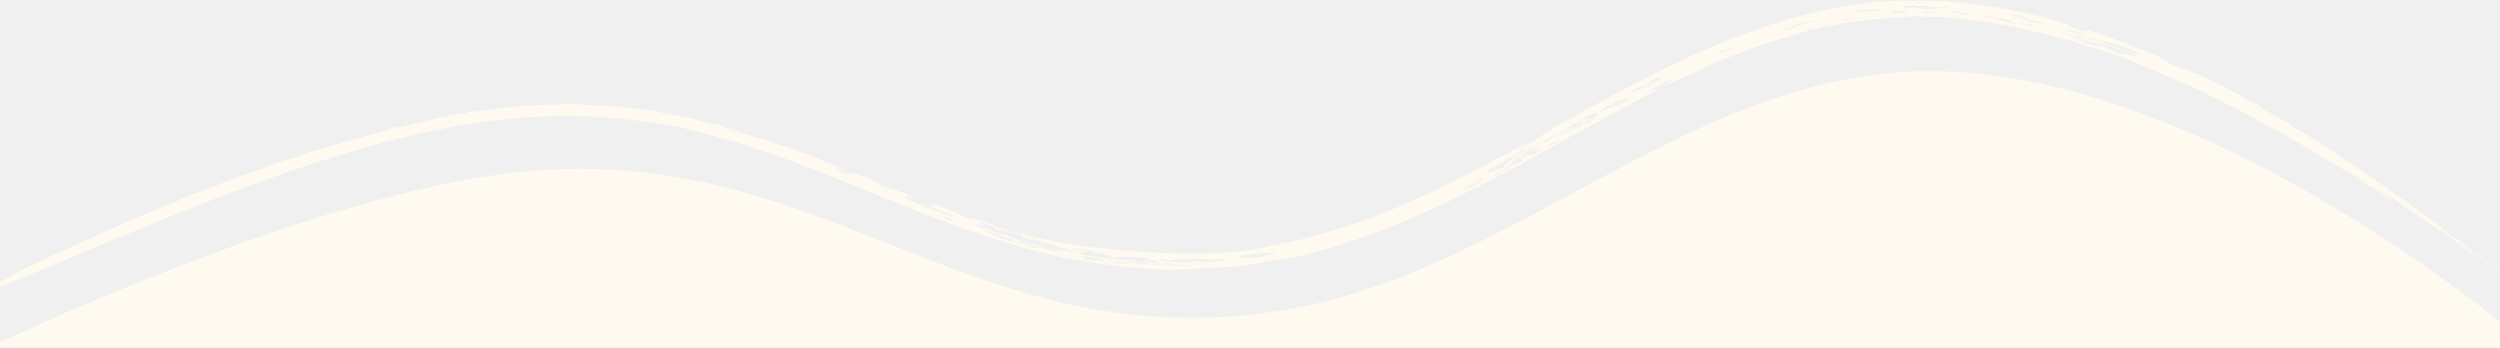
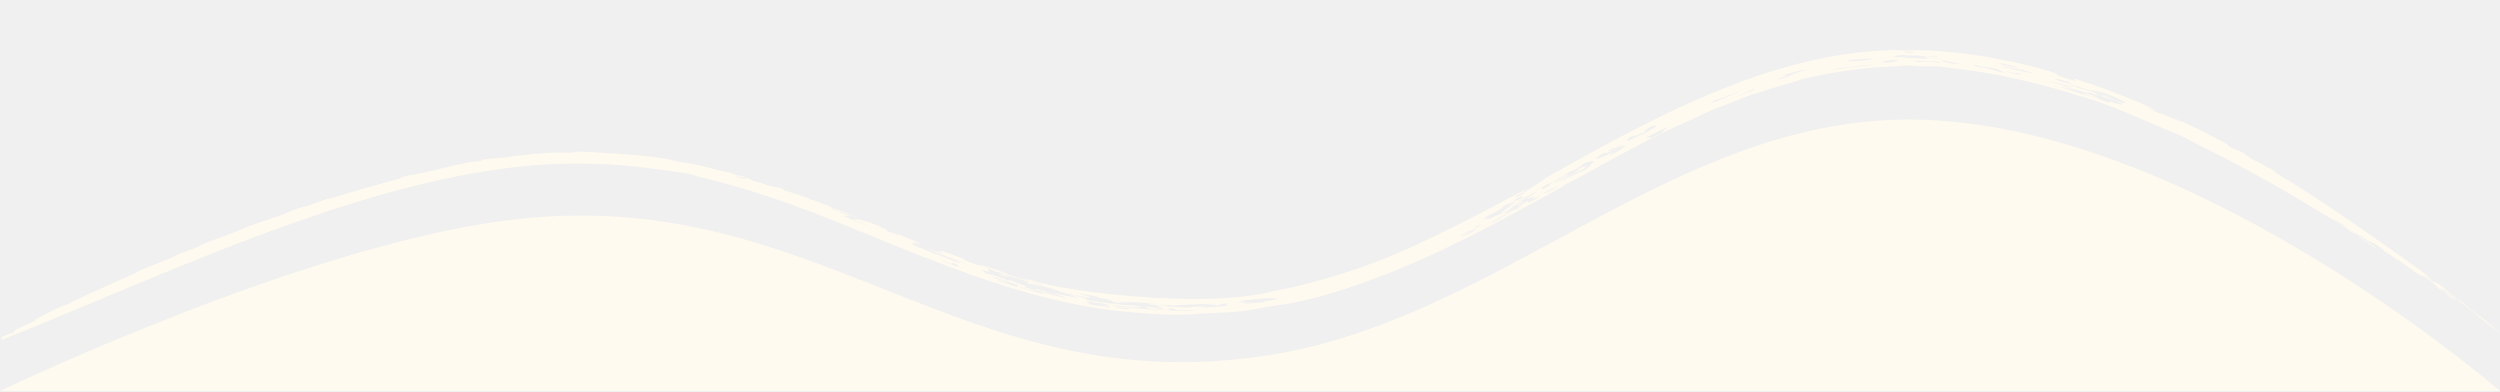
- <svg xmlns="http://www.w3.org/2000/svg" width="1440" height="200" viewBox="0 0 1440 200" fill="none">
-   <mask id="path-1-inside-1_201_1060" fill="white">
-     <path d="M289 100.275C167.134 116.544 -6 200 -6 200H1458C1458 200 1263.87 31.014 1096.5 41.466C965.694 49.634 868.427 157.292 739.5 178.588C556.328 208.844 473.238 75.679 289 100.275Z" />
-   </mask>
-   <path d="M-6 200L-147.989 -94.564L-6 527V200ZM289 100.275L332.27 424.399L289 100.275ZM739.5 178.588L686.209 -144.041H686.209L739.5 178.588ZM1096.5 41.466L1076.12 -284.899L1096.5 41.466ZM1458 200V527H2331.69L1672.7 -46.643L1458 200ZM-6 200C135.989 494.564 135.961 494.578 135.934 494.591C135.926 494.595 135.899 494.608 135.882 494.616C135.849 494.632 135.819 494.646 135.79 494.66C135.734 494.687 135.688 494.709 135.652 494.727C135.579 494.761 135.546 494.777 135.552 494.774C135.564 494.769 135.73 494.689 136.045 494.54C136.674 494.242 137.89 493.668 139.64 492.854C143.149 491.221 148.745 488.649 156.011 485.412C170.691 478.873 191.403 469.972 214.958 460.755C268.879 439.656 312.251 427.072 332.27 424.399L289 100.275L245.73 -223.849C143.883 -210.253 39.755 -172.974 -23.357 -148.278C-58.319 -134.598 -88.508 -121.618 -110.098 -112C-120.968 -107.159 -129.85 -103.084 -136.285 -100.089C-139.507 -98.59 -142.13 -97.355 -144.096 -96.423C-145.08 -95.956 -145.901 -95.565 -146.551 -95.254C-146.877 -95.099 -147.16 -94.963 -147.4 -94.848C-147.52 -94.79 -147.629 -94.738 -147.727 -94.69C-147.776 -94.667 -147.823 -94.644 -147.866 -94.623C-147.888 -94.613 -147.919 -94.598 -147.93 -94.593C-147.96 -94.578 -147.989 -94.564 -6 200ZM289 100.275L332.27 424.399C333.955 424.175 333.544 424.015 336.872 424.794C345.793 426.88 356.484 430.614 394.168 445.549C463.413 472.993 604.658 532.292 792.791 501.216L739.5 178.588L686.209 -144.041C685.37 -143.902 687.473 -143.823 686.588 -144.014C680.299 -145.368 670.741 -148.328 635.132 -162.441C570.677 -187.986 431.282 -248.621 245.73 -223.849L289 100.275ZM739.5 178.588L792.791 501.216C922.43 479.802 1031.17 415.196 1072.41 392.972C1133.1 360.272 1131.81 366.897 1116.88 367.83L1096.5 41.466L1076.12 -284.899C930.381 -275.797 815.061 -211.259 762.18 -182.764C689.856 -143.793 685.497 -143.923 686.209 -144.041L739.5 178.588ZM1096.5 41.466L1116.88 367.83C1102.1 368.753 1100.85 365.406 1117.12 371.008C1132.12 376.172 1151.72 385.404 1173.96 398.515C1195.54 411.231 1214.65 424.66 1228.31 434.948C1234.95 439.952 1239.83 443.855 1242.54 446.068C1243.88 447.166 1244.66 447.817 1244.81 447.945C1244.88 448.008 1244.8 447.938 1244.55 447.725C1244.43 447.618 1244.26 447.476 1244.05 447.296C1243.95 447.206 1243.83 447.107 1243.71 446.998C1243.65 446.944 1243.58 446.887 1243.51 446.828C1243.48 446.798 1243.43 446.752 1243.41 446.737C1243.35 446.691 1243.3 446.643 1458 200C1672.7 -46.643 1672.64 -46.692 1672.59 -46.741C1672.57 -46.758 1672.51 -46.809 1672.47 -46.843C1672.39 -46.913 1672.31 -46.985 1672.22 -47.06C1672.05 -47.209 1671.86 -47.37 1671.66 -47.541C1671.27 -47.883 1670.82 -48.268 1670.33 -48.694C1669.33 -49.546 1668.14 -50.563 1666.75 -51.735C1663.98 -54.078 1660.42 -57.047 1656.13 -60.55C1647.57 -67.537 1635.97 -76.755 1621.8 -87.43C1593.83 -108.5 1553.95 -136.665 1506.07 -164.888C1424.15 -213.176 1261.97 -296.505 1076.12 -284.899L1096.5 41.466ZM1458 200V-127H-6V200V527H1458V200Z" fill="#FFFAEF" mask="url(#path-1-inside-1_201_1060)" />
-   <path d="M905.242 67.889C959.918 37.365 1023.76 3.937 1089.19 0.584C1089.76 0.548 1090.34 0.515 1090.92 0.485C1098.9 0.111 1098.37 0.557 1100.61 0.539C1106.77 0.576 1110.42 0.272 1114.89 0.467C1136.56 1.507 1156.62 4.811 1177.14 9.918C1198.22 15.494 1187.92 13.975 1195.12 16.249C1209.08 21.011 1197.49 16.045 1203.12 17.467C1219.23 22.629 1235.15 28.825 1250.61 35.643C1246.76 34.126 1242.91 32.654 1239 31.199C1245.83 33.98 1255.4 38.335 1243.93 33.861C1246.4 34.998 1248.69 36.094 1251.23 37.295C1252.15 37.116 1264.04 42.394 1265.23 42.664C1266.43 42.888 1259.75 39.899 1259.8 39.904C1260.44 39.605 1287.37 53.111 1289.17 54.282C1294.2 56.998 1289.47 55.238 1293.79 57.448C1301.25 61.318 1296.95 57.577 1306.07 64.428C1310.27 66.126 1310.52 66.579 1315.46 69.414C1316.11 69.788 1315.76 69.229 1316.05 69.385C1323.62 73.45 1317.6 70.674 1317.63 70.724C1318.02 71.547 1326.2 76.02 1327.83 77.067C1348.56 90.169 1363.24 100.176 1384.41 115.123C1388.99 118.33 1402.75 128.026 1407.11 131.452C1411.26 134.673 1408.7 133.235 1410.86 135.095C1415.07 137.127 1418.56 139.625 1425.91 146.19C1429.42 148.105 1428.6 148.127 1434.28 152.542C1438.73 155.983 1447.7 162.374 1451.88 167.013C1446.52 162.251 1446.62 162.781 1440.1 157.613C1438.04 155.801 1414.78 137.483 1416.15 139.533C1416.68 140.372 1424.82 146.294 1424.91 146.468C1426.29 148.051 1422.04 145.291 1418.15 142.071C1419.18 142.774 1420.4 143.618 1421.46 144.348C1413.04 137.209 1418.01 143.393 1412.43 137.079C1411.73 136.295 1412.18 136.375 1410.93 135.165C1410.6 135.021 1412.15 136.468 1410.68 135.402C1409.16 134.305 1406.81 132.03 1406.17 131.987C1405.29 131.953 1411.22 136.157 1411.74 136.597C1411.75 136.599 1411.76 136.6 1411.76 136.601C1415.61 139.86 1407.2 133.517 1406.86 133.342C1404.13 131.693 1405.76 133.203 1401.69 130.512C1399.3 128.921 1393.93 124.901 1391.7 123.364C1389.55 121.877 1392.71 124.446 1391.25 123.461C1389.74 122.438 1388.23 121.139 1386.55 120.015C1385.83 119.541 1385.71 119.784 1385.37 119.551C1381.64 117.047 1384.38 118.297 1380.98 115.957C1378.78 114.437 1371.31 109.937 1376.2 113.481C1373.78 111.88 1371.39 110.295 1368.91 108.667C1370.41 109.781 1371.97 110.904 1373.4 111.994C1368.91 108.771 1366.59 107.773 1363.75 105.919C1360.91 104.065 1358.55 101.857 1355.27 100.038C1348.22 96.124 1365.15 106.847 1367.02 108.3C1367.79 108.863 1364.52 107.186 1364.04 106.88C1361.92 105.53 1359.58 103.613 1357.91 102.538C1352.03 98.751 1348.24 96.806 1342.51 93.305C1323.23 81.468 1298.63 67.785 1279.39 58.328C1272.2 54.771 1268.1 52.336 1264.84 50.813C1257.2 47.29 1256.13 47.255 1249.43 44.331C1239.47 39.981 1225.35 34.049 1216.83 30.972C1210.93 28.807 1205.41 27.406 1203.86 26.915C1182.31 19.908 1155.44 13.867 1136.88 11.78C1128.14 10.734 1124.03 10.083 1122.23 9.954C1114.45 9.529 1116.5 10.017 1110.21 9.785C1106.82 9.694 1106.19 9.356 1105.73 9.336C1101.71 9.214 1100.91 9.698 1097.79 9.792C1095.11 9.882 1092.45 10.01 1089.8 10.177C1074.68 11.137 1059.96 13.251 1045.17 16.786C1043.91 17.089 1043.97 16.864 1043.16 17.076C1039.67 18.012 1041.38 17.902 1037.74 18.894C1030.19 20.984 1022.47 23.33 1014.59 26.05C1013.81 26.321 1013.38 26.194 1011.6 26.833C1009.81 27.478 1008.55 28.202 1005.77 29.24C998.496 31.962 991.283 34.614 983.73 37.935C982.481 38.485 981.066 39.463 979.199 40.307C973.34 42.938 964.623 46.804 959.684 49.263C943.363 57.349 928.652 65.568 913.564 73.891C910.019 75.848 906.738 77.33 904.889 78.347C900.723 80.639 903.994 79.143 899.782 81.48C865.377 100.542 830.443 119.76 792.713 133.877C777.938 139.468 759.497 145.292 744.434 148.301C738.508 149.493 737.105 149.371 733.172 150.015C732.957 150.05 732.735 150.086 732.504 150.124C724.455 151.421 723.157 152.109 714.79 153.158C707.909 153.982 700.409 154.104 693.23 154.462C686.201 154.785 683.013 155.347 674.866 155.333C668.288 155.318 658.854 154.646 651.708 154.025C584.721 148.879 524.877 119.435 464.049 95.826C442.461 87.494 418.112 79.579 394.966 74.18C392.785 73.679 396.242 73.9 389.175 72.569C385.438 71.896 380.017 71.24 371.281 70.008C342.587 65.956 312.537 65.656 282.527 69.615C257.991 72.839 233.533 78.444 209.99 85.076C131.86 107.452 55.521 143.24 -10.283 169.349C-11.265 169.762 -11.443 169.721 -11.981 169.822C-12.119 169.808 -12.141 169.729 -12.182 169.655C-12.218 169.578 -12.266 169.502 -12.287 169.412C-12.19 168.964 -11.578 168.25 -10.562 167.575C-9.818 167.344 -8.721 166.956 -7.856 166.686C-7.041 166.44 -6.131 166.155 -5.07 165.795C-3.481 163.445 -3.664 163.92 4.93 160.041C10.156 157.698 5.709 159.085 8.499 157.598C11.938 155.721 28.927 147.266 25.973 149.655C26.961 149.03 27.887 148.442 28.883 147.82C41.33 142.109 53.386 136.64 65.573 131.241C67.736 130.285 67.663 129.99 69.833 129.037C75.695 126.464 80.438 124.735 86.586 122.226C89.948 120.858 90.202 120.382 94.586 118.666C98.981 116.955 99.053 117.424 104.807 114.641C100.706 115.59 118.199 109.296 124.416 106.989C125.291 106.655 132.533 103.427 136.478 102.079C140.429 100.719 146.584 98.889 152.64 96.602C155.488 95.528 157.12 94.537 160.221 93.468C162.402 92.716 165.15 92.184 167.936 91.285C170.721 90.38 176.653 88.16 177.759 87.808C181.745 86.526 177.419 88.162 180.153 87.313C193.354 83.204 208.83 78.85 221.976 75.282C223.603 74.84 221.268 75.131 221.482 75.066C232.468 71.875 226.65 73.776 229.7 73.288C232.591 72.735 253.902 67.853 253.965 67.405C254.751 67.912 259.378 66.491 260.648 66.239C265.482 65.268 264.636 65.998 269.255 65.026C270.947 64.677 267.567 64.856 269.4 64.558C273.317 63.926 276.985 63.805 281.667 63.336C282.533 63.249 283.432 63.151 284.373 63.039C285.873 62.863 286.329 62.523 288.977 62.223C291.659 61.875 302.59 61.237 297.506 61.11C304.298 60.998 305.716 60.626 313.474 60.274C315.393 60.2 318.076 60.536 322.302 60.333C323.734 60.267 323.69 59.836 325.84 59.821C330.697 59.798 335.443 60.306 341.658 60.602C353.297 61.156 365.819 62.113 377.785 64.137C381.072 64.703 380.191 64.977 384.928 65.827C385.634 65.946 391.347 66.642 394.636 67.383C396.629 67.783 406.618 70.354 408.665 70.928C412.015 71.807 412.713 71.569 414.521 72.131C419.738 73.788 415.32 73.198 421.912 74.182C423.875 75.222 427.572 76.272 428.579 77.178C430.891 77.226 433.498 78.656 437.69 79.794C441.881 80.933 445.622 80.933 446.204 82.512C448.186 83.005 456.41 85.635 457.774 86.126C461.829 87.549 459.548 87.097 462.603 88.176C463.14 88.368 462.67 87.923 466.084 89.233C468.332 90.053 484.701 96.468 485.651 96.913C496.62 101.718 479.507 94.711 476.993 94.044C476.593 93.812 476.197 93.582 475.768 93.34C470.875 91.317 473.485 92.925 475.672 93.915C477.861 94.905 482.111 96.314 483.895 97.222C484.785 97.676 483.962 98.065 481.207 96.888C484.112 98.26 479.962 96.85 481.069 97.497C482.293 98.192 495.646 103.63 495.851 103.325C493.36 102.302 490.25 101.061 487.726 100.034C484.656 98.113 495.522 100.107 504.386 104.663C510.814 107.956 499.632 103.963 515.607 109.869C513.191 108.864 511.161 107.976 508.967 107.056C508.914 106.516 512.29 108.457 514.192 109.062C515.105 109.352 509.775 106.825 514.556 108.64C518.374 110.925 521.767 111.558 528.615 114.269C526.667 113.629 524.717 112.982 522.771 112.334C534.151 117.419 507.224 106.837 529.618 116.073C526.898 115.022 524.207 113.942 521.475 112.882C522.699 113.645 520.314 113.485 521.436 114.104C524.38 115.727 529.06 117.325 532.839 118.841C534.492 119.504 533.391 119.288 533.529 119.343C535.794 120.25 535.398 119.782 537.401 120.537C539.917 121.494 547.103 124.512 548.297 124.91C551.386 125.965 546.493 123.537 546.805 123.604C548.847 124.072 552.755 125.75 552.671 125.327C542.956 122.145 515.692 111.015 540.716 120.134C534.084 116.936 536.344 116.979 546.222 120.65C554.396 123.639 549.017 121.987 553.151 123.889C553.681 124.157 564.625 128.207 565.281 128.133C564.647 128.536 568.085 130.248 565.472 130C565.087 129.968 560.562 128.369 561.986 129.374C562.696 129.88 564.803 131.161 564.336 131.329C565.343 131.444 566.402 131.546 567.426 131.651C574.297 133.867 575.188 134.364 578.843 135.924C578.72 135.709 575.445 133.965 580.673 135.794C580.942 135.888 581.1 136.208 583.767 137.132C589.132 138.966 590.271 139.349 585.867 138.866C597.335 141.665 599.563 143.116 611.476 145.544C609.344 144.08 605.086 143.486 594.349 140.841C593.942 140.496 593.783 140.22 593.364 139.869C607.479 144.077 600.445 142.202 608.685 143.679C610.708 144.069 621.307 146.333 617.884 144.984C617.064 144.685 610.489 143.307 611.297 143.227C611.441 143.235 619.469 144.778 620.182 144.951C629.014 147.262 612.847 145.286 637.659 148.842C638.35 148.927 638.629 148.685 639.957 148.817C642.46 149.06 642.454 149.382 644.707 149.565C646.961 149.744 650.139 149.637 653.517 150.321C659.674 151.559 644.871 150.804 638.51 149.467C635.584 150.796 682.479 154.031 685.467 152.965C698.073 152.269 677.051 153.036 675.912 152.606C675.464 152.482 675.691 151.101 670.386 151.892C668.809 152.129 675.357 152.642 671.439 152.703C667.525 152.747 669.09 152.366 668.807 152.331C667.856 152.208 663.592 152.177 663.06 152.083C654.777 150.668 655.566 149.448 666.584 151.994C671.467 151.737 660.348 150.548 666.39 150.5C673.624 150.423 678.9 151.026 679.839 151.057C690.845 151.25 678.19 150.595 691.497 150.5C698.965 150.332 680.341 151.649 697.418 150.768C711.552 149.715 703.883 149.901 704.851 149.099C705.08 148.902 712.763 148.033 702.288 148.991C702.008 149.207 701.471 149.505 700.822 149.732C698.272 149.779 693.782 149.045 692.43 149.064C685.702 149.169 686.113 149.628 682.119 149.097C684.995 149.712 680.318 149.384 678.585 149.511C672.153 149.938 680.54 150.377 666.199 149.289C668.101 149.675 669.748 150.028 671.554 150.377C669.829 150.345 668.142 150.301 666.371 150.239C663.769 149.485 654.618 148.996 662.96 148.813C653.017 148.063 648.989 147.69 646.743 148.001C646.318 148.056 644.816 147.936 643.067 147.738C643.38 147.923 643.752 148.424 643.469 148.448C640.937 148.652 637.234 147.297 638.58 147.15C637.346 146.97 636.374 146.815 636.031 146.758C633.859 146.399 638.172 146.714 636.419 146.366C635.834 146.266 629.725 145.398 629.634 145.249C629.031 144.314 638.896 146.743 618.97 142.666C618.339 143.279 627.712 144.842 625.183 145.126C622.456 145.462 617.402 143.394 616.078 144.105C615.685 143.862 615.525 143.693 615.197 143.439C607.071 142.148 607.099 141.251 604.699 140.512C600.03 139.157 578.283 133.167 597.637 139.166C594.748 138.489 591.817 137.725 588.972 136.982C588.723 135.365 590.278 136.584 576.791 132.191C573.833 131.204 573.082 130.29 569.935 130.051C570.555 129.49 561.682 126.956 560.908 126.569C555.892 124.233 575.496 130.099 577.622 132.03C581.073 132.568 580.861 133.213 584.594 134.233C589.963 135.666 590.727 135.76 597.01 137.948C603.425 139.057 572.599 130.76 591.452 135.158C607.138 141.264 691.85 152.236 731.752 141.631C738.39 140.47 743.711 139.293 747.36 138.441C793.173 126.805 815.748 115.206 853.888 95.879C857.671 94.022 885.732 78.643 880.282 82.529C879.504 83.098 867.56 89.969 878.237 84.864C875.948 85.689 881.923 82.134 882.413 81.816C893.695 74.563 886.793 78.119 905.242 67.889ZM963.903 45.093C939.27 57.161 957.544 48.649 953.008 52.293C956.138 50.704 959.278 49.135 962.428 47.591C961.567 47.929 960.716 48.263 959.855 48.604C959.852 48.606 959.848 48.608 959.845 48.61C961.189 47.434 962.549 46.259 963.903 45.093ZM1379.59 116.787C1378.58 116.277 1377.68 115.851 1376.64 115.324C1373.74 113.253 1370.77 111.165 1367.73 109.052C1368.15 109.208 1368.57 109.355 1369 109.511C1372.62 111.97 1376.08 114.356 1379.59 116.787ZM634.63 149.108C629.567 147.893 629.911 148.783 623.22 147.233C623.953 147.967 624.767 148.699 625.54 149.427C630.714 150.213 631.922 150.181 637.597 151.113C636.958 150.835 636.306 150.552 635.687 150.271C634.736 150.178 633.725 150.078 632.809 149.977C631.433 149.249 640.492 150.459 634.648 149.109C634.642 149.109 634.636 149.108 634.63 149.108ZM582.92 137.765C580.244 136.927 569.874 133.325 568.371 133.053C563.247 132.341 593.037 141.206 570.971 135.005C571.034 135.148 570.9 135.224 570.864 135.334C574.821 136.665 578.797 137.943 582.847 139.178C582.76 138.673 583.034 138.281 582.92 137.765ZM876.345 92.176C872.597 94.193 854.819 104.059 860.919 101.421C862.721 100.654 870.376 95.712 873.416 94.093C875.388 93.047 873.387 94.605 877.185 92.365C876.927 92.299 876.725 92.18 876.335 92.182C876.338 92.18 876.341 92.178 876.345 92.176ZM882.197 86.238C878.377 88.42 874.506 90.64 870.646 92.814C873.716 91.694 879.156 88.378 879.8 88.778C878.761 89.404 877.733 90.022 876.692 90.647C875.808 90.964 874.936 91.274 874.065 91.583C870.892 93.71 873.008 92.778 866.718 96.04C870.962 94.891 871.938 95.005 882.094 88.29C880.344 89.867 883.091 90.384 888.371 86.03C889.359 85.217 884.683 87.617 884.612 87.612C883.681 87.595 886.091 85.93 885.12 85.964C884.684 85.978 881.878 87.524 881.326 87.513C881.068 87.501 883.553 85.699 882.197 86.238ZM891.015 84.064C889.958 84.97 894.357 83.3 897.826 81.222C903.234 77.984 894.237 82.248 891.015 84.064ZM1379.61 116.8C1379.61 116.796 1379.6 116.791 1379.59 116.787C1379.6 116.788 1379.6 116.79 1379.6 116.792C1379.61 116.795 1379.61 116.797 1379.61 116.8ZM596.652 141.936C593.398 141.345 588.731 140.002 588.974 140.463C587.458 139.959 585.93 139.444 584.425 138.925C584.407 139.039 584.404 139.158 584.387 139.27C588.957 140.683 593.589 142.032 598.223 143.29C597.717 142.845 597.256 142.409 596.652 141.936ZM547.041 125.711C541.427 123.57 545.963 125.82 544.641 125.591C543.313 125.365 538.373 123.263 538.835 123.821C542.14 125.103 545.595 126.42 548.958 127.673C548.205 126.98 547.724 126.379 547.03 125.707C547.034 125.709 547.037 125.71 547.041 125.711ZM1069.39 10.346C1065.41 10.848 1066.94 10.137 1059.19 12C1059.19 11.998 1059.2 11.997 1059.21 11.996C1066.72 10.902 1076.38 9.828 1084.64 8.839C1079.52 8.868 1075.68 9.617 1069.39 10.346ZM648.712 151.996C650.465 151.869 642.457 150.773 640.685 150.814C637.78 150.929 646.003 152.239 648.712 151.996ZM1229.85 31.216C1235.97 32.589 1225.45 27.175 1213.62 23.612C1212.6 23.292 1220.01 26.218 1217.72 25.613C1217.5 25.548 1213.38 24.083 1212.31 23.866C1211.25 23.645 1212.22 24.303 1210.5 23.86C1207.49 23.07 1200.97 20.536 1198.64 20.151C1198.34 20.096 1202.37 21.785 1202.62 21.886C1206.78 23.469 1211.02 24.336 1211.68 24.556C1215.04 25.688 1214.39 25.924 1215.21 26.313C1216.74 27.047 1219.6 27.873 1219.8 27.959C1224.72 30.137 1213.21 25.869 1211.57 25.517C1207.21 24.497 1211.01 26.101 1200.77 23.07C1199.8 22.779 1188.2 19.183 1202.67 24.169C1173.69 16.34 1216.93 29.038 1221.45 30.989C1223.61 31.674 1220.54 30.111 1221.89 30.412C1224.97 31.092 1229.99 32.94 1229.75 32.221C1229.24 30.684 1222.38 28.941 1217.88 27.132C1218.45 27.049 1218.72 26.867 1219.7 26.938C1218.22 26.754 1229.42 31.089 1229.85 31.218C1229.85 31.217 1229.85 31.217 1229.85 31.216ZM1156.3 11.37C1149.74 9.812 1150.05 10.663 1144.01 9.3C1138.52 9.221 1149.15 10.707 1150.38 10.997C1156 12.139 1155.7 12.861 1161.47 13.76C1159.59 12.92 1158.08 12.161 1156.3 11.37ZM1212.91 26.874C1208.5 25.779 1216.15 28.405 1216.43 28.6C1219.55 30.474 1196.7 22.568 1212.91 26.874ZM852.261 103.202C850.199 104.235 851.674 103.903 849.916 104.931C848.16 105.968 841.787 108.811 842.047 108.938C842.315 109.082 854.008 103.867 842.604 109.76C843.052 109.685 842.966 109.839 843.207 109.852C846.367 108.277 849.542 106.669 852.678 105.056C850.782 105.603 848.834 106.148 847.01 106.659C848.635 105.492 849.801 105.332 849.895 105.284C849.895 105.284 849.895 105.284 849.895 105.283C853.163 103.576 856.885 100.87 852.261 103.202ZM1014.55 23.321C1014.88 22.192 1010.13 24.99 1008.1 25.879C1006.06 26.753 1003.1 27.515 1004.31 27.489C1007.75 26.456 1014.51 23.434 1014.55 23.32C1014.55 23.32 1014.55 23.32 1014.55 23.321ZM1119.95 6.854C1114.28 6.784 1115.17 7.042 1108.28 6.612C1108.54 6.845 1108.81 7.085 1109.07 7.316C1114.53 7.453 1114.17 6.757 1120.52 7.382C1121.55 7.497 1119.3 7.866 1123.98 8.027C1122.64 7.641 1121.29 7.234 1119.95 6.854ZM1092 7.575C1098.43 7.243 1103.54 5.209 1091.63 6.538C1090.92 6.626 1090.07 6.863 1089.6 7.093C1089.2 7.292 1089.09 7.485 1089.63 7.573C1090.03 7.639 1090.77 7.648 1092 7.575ZM905.148 74.432C895.414 79.766 906.589 73.913 909.254 72.767C886.766 85.489 911.765 71.277 914.484 70.876C917.117 69.115 921.996 65.734 916.166 68.746C913.734 70.005 914.747 69.772 914.602 69.85C910.152 72.223 910.464 71.522 905.148 74.432ZM1167.82 13.66C1167.4 13.584 1167.97 14.037 1166.66 13.816C1165.35 13.592 1162.45 12.761 1162.12 12.897C1161.79 13.022 1167.66 14.412 1169.49 14.693C1171.32 14.961 1171.53 14.361 1167.82 13.66ZM1125.98 6.442C1120.46 6.238 1129.35 8.122 1130.54 8.268C1141.04 9.309 1125.65 6.713 1125.98 6.442ZM926.78 60.266C915.302 67.195 924.406 63.401 932.07 59.994C932.985 59.358 933.926 58.71 934.83 58.085C930.763 61.147 923.355 65.942 940.322 56.15C930.768 61.006 938.598 56.618 938.64 56.548C939.013 54.722 925.312 62.815 926.79 60.26C926.787 60.262 926.783 60.264 926.78 60.266ZM1185.18 18.281C1190.77 19.712 1205.29 23.977 1198.73 21.3C1194.21 20.213 1189.7 19.208 1185.18 18.281ZM726.861 145.776C722.046 146.147 717.942 146.714 712.018 147.38C717.377 147.301 713.897 147.755 712.123 148.073C709.425 148.555 716.022 147.821 716.016 147.842C715.958 148.326 711.875 148.949 721.18 147.742C718.874 148.225 716.702 148.669 714.33 149.109C721.497 148.29 723.173 148.339 727.831 148.033C723.785 147.791 727.907 147.573 732.585 146.552C733.202 146.416 733.826 146.267 734.439 146.102C735.759 145.743 734.398 145.632 732.427 145.62C730.506 145.615 728.039 145.687 726.844 145.778C726.85 145.777 726.856 145.777 726.861 145.776ZM914.544 66.729C913.42 67.543 912.428 68.355 911.356 69.17C910.092 69.888 908.828 70.606 907.567 71.325C907.337 71.279 907.129 71.213 906.875 71.187C905.18 72.074 905.935 71.898 905.447 72.191C905.446 72.19 905.446 72.189 905.446 72.189C898.448 76.385 895.516 77.979 889.7 80.66C889.925 81.067 890.15 81.474 890.375 81.88C891.61 81.146 892.858 80.406 894.093 79.673C894.639 79.085 895.188 78.495 895.735 77.907C897.254 77.222 898.759 76.544 900.279 75.858C901.4 75.134 902.753 74.276 903.718 73.641C910.146 71.564 896.54 78.096 896.685 78.633C896.774 78.979 910.036 71.609 911.835 70.349C912.094 70.166 908.754 70.903 913.86 68.664C914.659 68.315 915.932 69.995 920.363 65.638C920.995 65.018 917.76 65.305 914.544 66.729ZM865.966 92.675C874.125 89.867 845.675 103.326 858.187 97.971C855.047 100.314 855.677 99.977 859.385 98.642C859.712 98.526 857.404 99.931 857.617 99.843C860.99 98.415 864.799 96.2 865.083 96.668C865.941 96.177 866.748 95.716 867.605 95.223C863.734 96.713 869.34 93.318 871.352 91.729C872.271 91.008 869.915 92.214 870.685 91.601C870.971 91.376 874.278 89.725 874.325 89.492C874.406 88.983 872.105 89.611 868.504 91.212C868.504 91.212 868.504 91.211 868.503 91.211C867.649 91.702 866.822 92.184 865.966 92.675ZM1030.75 14.997C1032.36 15.315 1037.98 13.872 1027.37 17.367C1027.94 17.346 1028.53 17.321 1029.1 17.303C1030.9 16.755 1032.64 16.239 1034.48 15.716C1039.44 12.027 1050.27 12.03 1043.37 12.087C1042.62 12.093 1038.31 13.372 1042.5 11.852C1042.49 11.853 1042.48 11.854 1042.48 11.855C1036.51 13.502 1035.84 13.974 1030.75 14.997ZM991.98 29.291C979.438 36.123 1010.51 22.758 1005.16 24.564C1004.65 24.648 991.226 30.363 991.98 29.291ZM1102.77 3.165C1096.33 3.215 1095.95 4.14 1096.6 4.405C1097.26 4.676 1101.68 4.276 1102.25 4.329C1104.12 4.469 1100.17 4.611 1102.59 4.803C1103.41 4.804 1114.47 5.298 1114.98 5.341C1117.82 5.261 1113.71 4.393 1114.52 4.349C1117.18 4.186 1120.76 4.761 1121.54 4.447C1123.25 3.761 1116.49 4.178 1115.36 4.168C1111.95 4.072 1112.26 3.646 1109.71 3.497C1107.15 3.36 1105.5 3.502 1103.23 3.481C1102.47 3.476 1103.1 3.165 1102.77 3.165ZM1081.73 6.027C1088.31 4.746 1072.07 5.657 1070.17 6.208C1064.61 7.43 1078.62 6.522 1081.73 6.027ZM885.672 84.237C890.781 80.894 878.185 87.416 874.708 89.507C875.462 89.321 883.917 85.391 885.672 84.237ZM930.048 58.506C925.19 61.289 932.209 58.671 936.33 56.469C938.429 54.585 936.215 55.907 933.506 57.322C930.802 58.737 933.846 56.341 930.048 58.506ZM1171.54 12.013C1170.39 11.615 1151.13 8.367 1162.07 10.773C1162.92 10.896 1176.25 13.788 1177.26 13.996C1179.33 14.292 1174.57 12.732 1171.54 12.013ZM953.422 45.167C951.03 47.032 948.437 48.352 951.177 47.732C951.181 47.73 951.184 47.728 951.188 47.726C944.606 51.324 943.664 50.244 942.239 51.016C937.271 53.736 942.489 52.14 939.503 54.083C946.665 49.979 944.889 51.675 950.485 48.852C951.735 48.218 956.59 45.321 957.218 44.732C957.842 44.138 954.924 44.741 953.422 45.167ZM1198.21 19.005C1191.95 16.873 1185.9 16.177 1194.62 18.849C1198.86 20.185 1202.02 20.324 1198.21 19.005ZM574.848 131.751C575.723 132.293 576.629 132.842 577.581 133.4C575.253 132.736 572.935 132.057 570.618 131.361C572.46 131.883 574.3 132.394 576.161 132.9C571.862 131.441 570.044 130.36 574.837 131.747C574.841 131.748 574.845 131.75 574.848 131.751ZM423.088 75.282C421.191 74.475 417.093 74.115 417.579 74.312C421.17 75.748 425.717 76.399 423.088 75.282ZM876.698 86.573C870.012 90.098 875.159 88.684 879.265 86.53C876.667 87.688 880.489 84.567 876.698 86.573ZM476.993 94.044C477.588 94.388 478.188 94.736 478.858 95.112C476.682 94.101 476.329 93.861 476.993 94.044ZM1168.75 10.283C1167.63 9.912 1159.21 8.108 1158.05 8.035C1155.64 7.831 1162.09 9.712 1165.98 10.351C1166.41 10.415 1169.86 10.623 1168.73 10.279C1168.73 10.28 1168.74 10.281 1168.75 10.283ZM565.309 128.107C565.317 128.122 565.307 128.131 565.281 128.133C565.293 128.125 565.294 128.114 565.309 128.107ZM253.889 67.364C253.939 67.373 253.967 67.387 253.965 67.405C253.944 67.391 253.905 67.38 253.889 67.364ZM1108.62 1.842C1105.78 0.618 1099.08 1.302 1104.36 1.841C1104.66 1.866 1107.92 1.823 1108.62 1.842Z" fill="#FFFAEF" />
+ <svg xmlns="http://www.w3.org/2000/svg" width="1464" height="229" viewBox="0 0 1464 229" fill="none">
+   <g clip-path="url(#clip0_76_1330)">
+     <mask id="path-1-inside-1_76_1330" fill="white">
+       <path d="M295 129.275C173.134 145.544 0 229 0 229H1464C1464 229 1269.87 60.014 1102.5 70.466C971.694 78.634 874.427 186.292 745.5 207.588C562.328 237.844 479.238 104.679 295 129.275Z" />
+     </mask>
+     <path d="M0 229L-141.989 -65.564L0 556V229ZM295 129.275L338.27 453.399L338.27 453.399L295 129.275ZM745.5 207.588L692.209 -115.041L692.209 -115.041L745.5 207.588ZM1102.5 70.466L1082.12 -255.899L1082.12 -255.899L1102.5 70.466ZM1464 229V556H2337.69L1678.7 -17.643L1464 229ZM0 229C141.989 523.564 141.961 523.578 141.934 523.591C141.926 523.595 141.899 523.608 141.882 523.616C141.849 523.632 141.819 523.646 141.79 523.66C141.734 523.687 141.688 523.709 141.652 523.727C141.579 523.761 141.546 523.777 141.552 523.774C141.564 523.769 141.73 523.689 142.045 523.54C142.674 523.242 143.89 522.668 145.64 521.854C149.149 520.221 154.745 517.649 162.011 514.412C176.691 507.873 197.403 498.972 220.958 489.755C274.879 468.656 318.251 456.072 338.27 453.399L295 129.275L251.73 -194.849C149.883 -181.253 45.755 -143.974 -17.357 -119.278C-52.319 -105.598 -82.508 -92.618 -104.098 -83.001C-114.968 -78.159 -123.85 -74.084 -130.285 -71.089C-133.507 -69.59 -136.13 -68.355 -138.096 -67.423C-139.08 -66.956 -139.901 -66.565 -140.551 -66.254C-140.877 -66.099 -141.16 -65.963 -141.4 -65.848C-141.52 -65.79 -141.629 -65.738 -141.727 -65.69C-141.776 -65.667 -141.823 -65.644 -141.866 -65.623C-141.888 -65.613 -141.919 -65.598 -141.93 -65.593C-141.96 -65.578 -141.989 -65.564 0 229ZM295 129.275L338.27 453.399C339.955 453.175 339.544 453.015 342.872 453.794C351.793 455.88 362.484 459.614 400.168 474.549C469.413 501.993 610.658 561.291 798.791 530.216L745.5 207.588L692.209 -115.041C691.37 -114.902 693.473 -114.823 692.588 -115.014C686.299 -116.368 676.741 -119.328 641.132 -133.441C576.677 -158.986 437.282 -219.621 251.73 -194.849L295 129.275ZM745.5 207.588L798.791 530.216C928.43 508.802 1037.17 444.196 1078.41 421.972C1139.1 389.272 1137.81 395.897 1122.88 396.83L1102.5 70.466L1082.12 -255.899C936.381 -246.797 821.061 -182.259 768.18 -153.764C695.856 -114.793 691.497 -114.923 692.209 -115.041L745.5 207.588ZM1102.5 70.466L1122.88 396.83C1108.1 397.753 1106.85 394.406 1123.12 400.008C1138.12 405.172 1157.72 414.404 1179.96 427.515C1201.54 440.231 1220.65 453.66 1234.31 463.948C1240.95 468.952 1245.83 472.855 1248.54 475.068C1249.88 476.166 1250.66 476.817 1250.81 476.945C1250.88 477.008 1250.8 476.938 1250.55 476.725C1250.43 476.618 1250.26 476.476 1250.05 476.296C1249.95 476.206 1249.83 476.107 1249.71 475.998C1249.65 475.944 1249.58 475.887 1249.51 475.828C1249.48 475.798 1249.43 475.752 1249.41 475.737C1249.35 475.691 1249.3 475.643 1464 229C1678.7 -17.643 1678.64 -17.692 1678.59 -17.741C1678.57 -17.759 1678.51 -17.809 1678.47 -17.843C1678.39 -17.913 1678.31 -17.985 1678.22 -18.06C1678.05 -18.209 1677.86 -18.37 1677.66 -18.541C1677.27 -18.883 1676.82 -19.268 1676.33 -19.694C1675.33 -20.546 1674.14 -21.563 1672.75 -22.735C1669.98 -25.078 1666.42 -28.047 1662.13 -31.55C1653.57 -38.537 1641.97 -47.755 1627.8 -58.43C1599.83 -79.5 1559.95 -107.665 1512.07 -135.888C1430.15 -184.176 1267.97 -267.505 1082.12 -255.899L1102.5 70.466ZM1464 229V-98H0V229V556H1464V229Z" fill="#FFFAEF" mask="url(#path-1-inside-1_76_1330)" />
+     <path d="M918.242 96.889C972.918 66.365 1036.76 32.937 1102.19 29.584C1102.76 29.548 1103.34 29.515 1103.92 29.485C1111.9 29.111 1111.37 29.557 1113.61 29.538C1119.77 29.576 1123.42 29.272 1127.89 29.467C1149.56 30.506 1169.62 33.811 1190.14 38.918C1211.22 44.494 1200.92 42.975 1208.12 45.249C1222.08 50.011 1210.49 45.045 1216.12 46.467C1232.23 51.629 1248.15 57.825 1263.61 64.643C1259.76 63.126 1255.91 61.654 1252 60.199C1258.83 62.98 1268.4 67.335 1256.93 62.861C1259.4 63.998 1261.69 65.094 1264.23 66.295C1265.15 66.116 1277.04 71.394 1278.23 71.664C1279.43 71.888 1272.75 68.899 1272.8 68.903C1273.44 68.605 1300.37 82.111 1302.17 83.282C1307.2 85.998 1302.47 84.238 1306.79 86.448C1314.25 90.318 1309.95 86.577 1319.07 93.428C1323.27 95.126 1323.52 95.579 1328.46 98.414C1329.11 98.788 1328.76 98.229 1329.05 98.385C1336.62 102.45 1330.6 99.674 1330.63 99.724C1331.02 100.547 1339.2 105.02 1340.83 106.067C1361.56 119.169 1376.24 129.176 1397.41 144.123C1401.99 147.33 1415.75 157.026 1420.11 160.452C1424.26 163.673 1421.7 162.235 1423.86 164.095C1428.07 166.127 1431.56 168.625 1438.91 175.19C1442.42 177.105 1441.6 177.127 1447.28 181.542C1451.73 184.983 1460.7 191.374 1464.88 196.013C1459.52 191.251 1459.62 191.781 1453.1 186.613C1451.04 184.801 1427.78 166.483 1429.15 168.533C1429.68 169.372 1437.82 175.294 1437.91 175.468C1439.29 177.051 1435.04 174.291 1431.15 171.071C1432.18 171.774 1433.4 172.618 1434.46 173.348C1426.04 166.209 1431.01 172.393 1425.43 166.079C1424.73 165.295 1425.18 165.375 1423.93 164.165C1423.6 164.021 1425.15 165.468 1423.68 164.402C1422.16 163.305 1419.81 161.03 1419.17 160.987C1418.29 160.953 1424.22 165.157 1424.74 165.597C1424.75 165.599 1424.76 165.6 1424.76 165.601C1428.61 168.86 1420.2 162.517 1419.86 162.342C1417.13 160.693 1418.76 162.203 1414.69 159.512C1412.3 157.921 1406.93 153.901 1404.7 152.364C1402.55 150.877 1405.71 153.446 1404.25 152.461C1402.74 151.438 1401.23 150.139 1399.55 149.015C1398.83 148.541 1398.71 148.784 1398.37 148.551C1394.64 146.047 1397.38 147.297 1393.98 144.957C1391.78 143.437 1384.31 138.937 1389.2 142.481C1386.78 140.88 1384.39 139.295 1381.91 137.667C1383.41 138.781 1384.97 139.904 1386.4 140.994C1381.91 137.771 1379.59 136.773 1376.75 134.919C1373.91 133.065 1371.55 130.857 1368.27 129.038C1361.22 125.124 1378.15 135.847 1380.02 137.3C1380.79 137.863 1377.52 136.186 1377.04 135.88C1374.92 134.53 1372.58 132.613 1370.91 131.538C1365.03 127.75 1361.24 125.806 1355.51 122.305C1336.23 110.468 1311.63 96.785 1292.39 87.328C1285.2 83.771 1281.1 81.336 1277.84 79.813C1270.2 76.29 1269.13 76.254 1262.43 73.331C1252.47 68.981 1238.35 63.049 1229.83 59.972C1223.93 57.807 1218.41 56.406 1216.86 55.915C1195.31 48.908 1168.44 42.867 1149.88 40.78C1141.14 39.734 1137.03 39.083 1135.23 38.954C1127.45 38.529 1129.5 39.017 1123.21 38.785C1119.82 38.694 1119.19 38.356 1118.74 38.336C1114.71 38.214 1113.91 38.698 1110.79 38.792C1108.11 38.882 1105.45 39.01 1102.8 39.177C1087.68 40.137 1072.96 42.251 1058.17 45.786C1056.91 46.089 1056.97 45.864 1056.16 46.076C1052.67 47.012 1054.38 46.902 1050.74 47.894C1043.19 49.984 1035.47 52.33 1027.59 55.05C1026.81 55.321 1026.38 55.194 1024.6 55.833C1022.81 56.478 1021.55 57.202 1018.77 58.24C1011.5 60.962 1004.28 63.614 996.73 66.935C995.481 67.485 994.066 68.463 992.199 69.307C986.34 71.938 977.623 75.805 972.684 78.263C956.363 86.349 941.652 94.568 926.564 102.891C923.019 104.848 919.738 106.33 917.889 107.347C913.723 109.639 916.994 108.143 912.782 110.48C878.377 129.542 843.443 148.76 805.713 162.877C790.938 168.468 772.497 174.292 757.434 177.301C751.508 178.493 750.105 178.371 746.172 179.015C745.957 179.05 745.735 179.086 745.504 179.124C737.455 180.421 736.157 181.109 727.79 182.158C720.909 182.982 713.409 183.104 706.23 183.462C699.201 183.785 696.013 184.347 687.866 184.333C681.288 184.318 671.854 183.646 664.708 183.025C597.721 177.879 537.877 148.435 477.049 124.826C455.461 116.494 431.112 108.579 407.966 103.18C405.785 102.679 409.242 102.9 402.175 101.569C398.438 100.896 393.017 100.24 384.281 99.008C355.587 94.956 325.537 94.656 295.527 98.615C270.991 101.839 246.533 107.444 222.99 114.076C144.86 136.452 68.521 172.24 2.718 198.349C1.735 198.762 1.557 198.721 1.019 198.822C0.881 198.808 0.859 198.729 0.818 198.655C0.782 198.578 0.734 198.502 0.713 198.412C0.81 197.964 1.422 197.25 2.438 196.575C3.182 196.344 4.279 195.956 5.144 195.686C5.959 195.44 6.869 195.155 7.93 194.795C9.519 192.445 9.336 192.92 17.93 189.041C23.156 186.698 18.709 188.085 21.499 186.598C24.938 184.721 41.927 176.266 38.972 178.655C39.961 178.03 40.887 177.442 41.883 176.82C54.33 171.109 66.386 165.64 78.573 160.241C80.736 159.285 80.663 158.99 82.833 158.037C88.695 155.464 93.438 153.735 99.586 151.226C102.948 149.858 103.202 149.382 107.586 147.666C111.981 145.955 112.053 146.424 117.807 143.641C113.706 144.59 131.199 138.296 137.416 135.989C138.291 135.655 145.533 132.427 149.478 131.079C153.429 129.719 159.584 127.889 165.64 125.602C168.488 124.528 170.12 123.537 173.22 122.468C175.402 121.716 178.15 121.184 180.936 120.285C183.721 119.38 189.653 117.16 190.759 116.808C194.745 115.526 190.419 117.162 193.153 116.313C206.354 112.204 221.83 107.85 234.976 104.282C236.603 103.84 234.268 104.131 234.482 104.066C245.468 100.875 239.65 102.776 242.7 102.288C245.591 101.735 266.902 96.853 266.965 96.405C267.751 96.912 272.378 95.491 273.648 95.239C278.482 94.268 277.636 94.998 282.255 94.026C283.947 93.677 280.567 93.856 282.4 93.558C286.317 92.926 289.985 92.805 294.667 92.336C295.533 92.249 296.432 92.151 297.373 92.039C298.873 91.863 299.329 91.523 301.977 91.223C304.659 90.875 315.59 90.237 310.506 90.11C317.298 89.998 318.716 89.626 326.474 89.274C328.393 89.2 331.076 89.536 335.302 89.333C336.734 89.267 336.69 88.836 338.84 88.821C343.697 88.798 348.443 89.306 354.658 89.602C366.297 90.156 378.819 91.113 390.785 93.137C394.072 93.703 393.191 93.977 397.928 94.827C398.634 94.946 404.347 95.642 407.636 96.383C409.629 96.783 419.618 99.354 421.665 99.928C425.015 100.807 425.713 100.569 427.521 101.131C432.738 102.788 428.32 102.197 434.912 103.182C436.875 104.222 440.572 105.272 441.579 106.179C443.891 106.226 446.498 107.656 450.69 108.794C454.881 109.933 458.622 109.932 459.204 111.512C461.186 112.005 469.41 114.635 470.774 115.126C474.829 116.549 472.548 116.097 475.603 117.176C476.14 117.368 475.67 116.923 479.084 118.233C481.332 119.053 497.701 125.468 498.651 125.913C509.62 130.718 492.507 123.711 489.993 123.044C489.593 122.812 489.197 122.582 488.768 122.34C483.875 120.317 486.485 121.925 488.672 122.915C490.861 123.905 495.111 125.314 496.895 126.223C497.785 126.676 496.962 127.065 494.207 125.888C497.112 127.26 492.962 125.85 494.069 126.497C495.293 127.192 508.646 132.629 508.851 132.325C506.36 131.302 503.25 130.061 500.726 129.034C497.656 127.113 508.522 129.107 517.386 133.663C523.814 136.956 512.632 132.963 528.607 138.869C526.191 137.864 524.161 136.976 521.967 136.056C521.914 135.516 525.29 137.457 527.192 138.062C528.105 138.352 522.775 135.825 527.556 137.64C531.374 139.925 534.767 140.558 541.615 143.269C539.667 142.629 537.717 141.982 535.771 141.334C547.151 146.419 520.224 135.837 542.618 145.073C539.898 144.022 537.207 142.942 534.475 141.882C535.699 142.645 533.314 142.485 534.436 143.104C537.38 144.727 542.06 146.325 545.839 147.841C547.492 148.504 546.391 148.288 546.529 148.343C548.794 149.25 548.398 148.782 550.401 149.537C552.917 150.494 560.103 153.512 561.297 153.91C564.386 154.965 559.493 152.537 559.805 152.604C561.847 153.072 565.755 154.75 565.671 154.327C555.956 151.145 528.692 140.015 553.716 149.135C547.084 145.936 549.344 145.979 559.222 149.65C567.396 152.639 562.017 150.987 566.151 152.889C566.681 153.157 577.625 157.207 578.281 157.133C577.647 157.536 581.085 159.248 578.472 159C578.087 158.968 573.562 157.369 574.986 158.374C575.696 158.88 577.803 160.161 577.337 160.329C578.343 160.444 579.402 160.546 580.426 160.651C587.297 162.867 588.188 163.364 591.843 164.924C591.72 164.709 588.445 162.965 593.673 164.794C593.942 164.888 594.1 165.208 596.767 166.132C602.132 167.966 603.271 168.349 598.867 167.866C610.335 170.665 612.563 172.116 624.476 174.544C622.344 173.08 618.086 172.486 607.35 169.841C606.942 169.496 606.783 169.22 606.364 168.869C620.479 173.077 613.445 171.202 621.685 172.679C623.708 173.069 634.307 175.333 630.884 173.984C630.064 173.685 623.489 172.307 624.297 172.227C624.441 172.235 632.469 173.778 633.182 173.951C642.014 176.262 625.847 174.286 650.659 177.842C651.35 177.927 651.629 177.685 652.957 177.817C655.46 178.06 655.454 178.382 657.707 178.565C659.961 178.744 663.139 178.637 666.517 179.321C672.674 180.559 657.871 179.804 651.51 178.467C648.584 179.796 695.479 183.031 698.467 181.965C711.073 181.269 690.051 182.036 688.912 181.606C688.464 181.482 688.691 180.101 683.386 180.892C681.809 181.129 688.357 181.642 684.439 181.703C680.525 181.747 682.09 181.366 681.807 181.331C680.856 181.208 676.592 181.177 676.06 181.083C667.777 179.668 668.566 178.448 679.584 180.994C684.467 180.737 673.348 179.548 679.39 179.5C686.624 179.423 691.9 180.026 692.839 180.057C703.845 180.25 691.19 179.595 704.498 179.5C711.965 179.332 693.341 180.649 710.418 179.768C724.552 178.715 716.883 178.901 717.851 178.099C718.08 177.902 725.763 177.033 715.288 177.991C715.008 178.207 714.471 178.505 713.822 178.732C711.272 178.779 706.782 178.045 705.43 178.064C698.702 178.169 699.113 178.628 695.119 178.097C697.995 178.712 693.318 178.384 691.585 178.511C685.153 178.938 693.54 179.377 679.199 178.289C681.101 178.675 682.748 179.028 684.554 179.377C682.829 179.345 681.142 179.301 679.371 179.239C676.769 178.485 667.618 177.996 675.96 177.813C666.017 177.063 661.989 176.69 659.743 177.001C659.318 177.056 657.816 176.936 656.067 176.738C656.38 176.923 656.752 177.424 656.469 177.448C653.937 177.652 650.234 176.297 651.58 176.15C650.346 175.97 649.374 175.815 649.031 175.758C646.859 175.399 651.172 175.714 649.419 175.366C648.834 175.266 642.725 174.398 642.634 174.249C642.031 173.314 651.896 175.743 631.97 171.666C631.339 172.279 640.712 173.842 638.183 174.126C635.456 174.462 630.402 172.394 629.077 173.105C628.685 172.862 628.525 172.693 628.197 172.439C620.071 171.148 620.099 170.251 617.699 169.512C613.03 168.157 591.283 162.167 610.637 168.166C607.748 167.489 604.817 166.725 601.972 165.982C601.723 164.365 603.278 165.584 589.791 161.191C586.833 160.204 586.082 159.29 582.935 159.051C583.555 158.49 574.682 155.956 573.908 155.569C568.892 153.233 588.496 159.099 590.622 161.03C594.073 161.568 593.861 162.213 597.594 163.233C602.963 164.666 603.727 164.76 610.01 166.948C616.425 168.057 585.599 159.76 604.452 164.158C620.138 170.264 704.85 181.236 744.752 170.631C751.39 169.47 756.711 168.293 760.36 167.441C806.173 155.805 828.748 144.206 866.889 124.879C870.671 123.022 898.732 107.643 893.282 111.529C892.504 112.098 880.56 118.969 891.237 113.864C888.948 114.689 894.923 111.134 895.413 110.816C906.695 103.563 899.793 107.119 918.242 96.889ZM976.903 74.093C952.27 86.161 970.544 77.649 966.008 81.293C969.138 79.704 972.278 78.135 975.428 76.591C974.567 76.929 973.716 77.263 972.855 77.604C972.852 77.606 972.848 77.608 972.845 77.61C974.189 76.434 975.549 75.259 976.903 74.093ZM1392.59 145.787C1391.58 145.277 1390.68 144.851 1389.64 144.324C1386.74 142.253 1383.77 140.165 1380.73 138.052C1381.15 138.208 1381.57 138.355 1382 138.511C1385.62 140.97 1389.08 143.356 1392.59 145.787ZM647.63 178.108C642.567 176.893 642.911 177.783 636.22 176.233C636.953 176.967 637.767 177.699 638.54 178.427C643.714 179.213 644.922 179.181 650.597 180.113C649.958 179.835 649.306 179.552 648.687 179.271C647.736 179.178 646.725 179.078 645.809 178.977C644.433 178.249 653.492 179.459 647.648 178.109C647.642 178.109 647.636 178.108 647.63 178.108ZM595.92 166.765C593.244 165.927 582.874 162.325 581.371 162.053C576.247 161.341 606.037 170.206 583.971 164.005C584.034 164.148 583.9 164.224 583.864 164.334C587.821 165.665 591.797 166.943 595.847 168.178C595.761 167.673 596.034 167.281 595.92 166.765ZM889.345 121.176C885.597 123.193 867.819 133.059 873.919 130.421C875.721 129.654 883.376 124.712 886.416 123.093C888.388 122.047 886.387 123.605 890.185 121.365C889.927 121.299 889.725 121.18 889.335 121.182C889.338 121.18 889.341 121.178 889.345 121.176ZM895.197 115.238C891.377 117.42 887.506 119.64 883.646 121.814C886.716 120.694 892.156 117.378 892.8 117.778C891.761 118.404 890.733 119.022 889.692 119.647C888.808 119.964 887.936 120.274 887.065 120.583C883.892 122.71 886.008 121.778 879.718 125.04C883.962 123.891 884.938 124.005 895.094 117.29C893.344 118.867 896.092 119.384 901.371 115.03C902.36 114.217 897.683 116.616 897.612 116.612C896.681 116.595 899.091 114.93 898.12 114.964C897.684 114.978 894.878 116.524 894.326 116.513C894.068 116.502 896.553 114.699 895.197 115.238ZM904.015 113.064C902.958 113.97 907.357 112.3 910.826 110.222C916.234 106.984 907.237 111.248 904.015 113.064ZM1392.61 145.8C1392.61 145.796 1392.6 145.791 1392.59 145.787C1392.6 145.788 1392.6 145.79 1392.6 145.792C1392.61 145.795 1392.61 145.797 1392.61 145.8ZM609.652 170.936C606.398 170.345 601.731 169.002 601.974 169.463C600.458 168.959 598.93 168.444 597.425 167.925C597.407 168.039 597.404 168.158 597.387 168.27C601.957 169.683 606.589 171.032 611.223 172.29C610.717 171.845 610.256 171.409 609.652 170.936ZM560.041 154.711C554.427 152.57 558.963 154.82 557.641 154.591C556.313 154.365 551.373 152.263 551.835 152.821C555.14 154.103 558.595 155.42 561.958 156.673C561.205 155.98 560.724 155.379 560.03 154.707C560.034 154.709 560.037 154.71 560.041 154.711ZM1082.39 39.346C1078.41 39.849 1079.94 39.137 1072.19 41C1072.19 40.998 1072.2 40.997 1072.21 40.996C1079.72 39.902 1089.38 38.828 1097.64 37.839C1092.52 37.868 1088.68 38.617 1082.39 39.346ZM661.712 180.996C663.465 180.869 655.457 179.773 653.685 179.814C650.78 179.929 659.003 181.239 661.712 180.996ZM1242.85 60.216C1248.97 61.589 1238.45 56.175 1226.62 52.612C1225.6 52.292 1233.01 55.218 1230.72 54.613C1230.5 54.548 1226.38 53.083 1225.31 52.866C1224.25 52.645 1225.22 53.303 1223.5 52.861C1220.49 52.07 1213.97 49.536 1211.64 49.151C1211.34 49.096 1215.37 50.785 1215.62 50.886C1219.78 52.469 1224.02 53.336 1224.68 53.556C1228.04 54.688 1227.39 54.924 1228.21 55.313C1229.74 56.047 1232.6 56.873 1232.8 56.959C1237.72 59.137 1226.21 54.869 1224.57 54.517C1220.21 53.497 1224.01 55.101 1213.77 52.07C1212.8 51.779 1201.2 48.183 1215.67 53.169C1186.69 45.34 1229.93 58.038 1234.45 59.989C1236.61 60.674 1233.54 59.111 1234.89 59.412C1237.97 60.092 1242.99 61.94 1242.75 61.221C1242.24 59.684 1235.38 57.941 1230.88 56.132C1231.45 56.049 1231.72 55.867 1232.7 55.938C1231.22 55.754 1242.42 60.089 1242.85 60.218C1242.85 60.217 1242.85 60.217 1242.85 60.216ZM1169.3 40.37C1162.74 38.812 1163.05 39.663 1157.01 38.3C1151.52 38.221 1162.15 39.706 1163.38 39.997C1169 41.139 1168.7 41.861 1174.47 42.76C1172.59 41.92 1171.08 41.161 1169.3 40.37ZM1225.91 55.874C1221.5 54.779 1229.15 57.406 1229.43 57.6C1232.55 59.474 1209.7 51.568 1225.91 55.874ZM865.261 132.202C863.199 133.235 864.674 132.903 862.916 133.931C861.16 134.968 854.787 137.811 855.047 137.938C855.315 138.082 867.008 132.867 855.604 138.76C856.052 138.685 855.966 138.839 856.207 138.852C859.367 137.277 862.542 135.669 865.678 134.056C863.782 134.603 861.834 135.148 860.01 135.659C861.635 134.492 862.801 134.332 862.895 134.284C862.895 134.284 862.895 134.284 862.895 134.283C866.163 132.576 869.885 129.87 865.261 132.202ZM1027.55 52.321C1027.88 51.192 1023.13 53.99 1021.1 54.879C1019.06 55.753 1016.1 56.515 1017.31 56.489C1020.75 55.456 1027.51 52.434 1027.55 52.32C1027.55 52.32 1027.55 52.32 1027.55 52.321ZM1132.95 35.854C1127.28 35.784 1128.17 36.042 1121.28 35.612C1121.54 35.845 1121.81 36.085 1122.07 36.316C1127.53 36.453 1127.17 35.757 1133.52 36.382C1134.55 36.497 1132.3 36.866 1136.98 37.027C1135.64 36.641 1134.29 36.234 1132.95 35.854ZM1105 36.575C1111.43 36.243 1116.54 34.209 1104.63 35.538C1103.92 35.626 1103.07 35.862 1102.6 36.093C1102.2 36.292 1102.09 36.485 1102.63 36.573C1103.03 36.639 1103.77 36.648 1105 36.575ZM918.148 103.432C908.414 108.766 919.589 102.913 922.254 101.767C899.766 114.489 924.765 100.277 927.484 99.876C930.117 98.115 934.996 94.734 929.166 97.746C926.734 99.005 927.747 98.772 927.602 98.85C923.152 101.223 923.464 100.522 918.148 103.432ZM1180.82 42.66C1180.4 42.584 1180.97 43.037 1179.66 42.816C1178.35 42.592 1175.45 41.761 1175.12 41.897C1174.79 42.022 1180.66 43.412 1182.49 43.693C1184.32 43.961 1184.53 43.361 1180.82 42.66ZM1138.98 35.442C1133.46 35.238 1142.35 37.122 1143.54 37.268C1154.04 38.309 1138.65 35.713 1138.98 35.442ZM939.78 89.266C928.302 96.195 937.406 92.401 945.07 88.994C945.985 88.358 946.926 87.71 947.83 87.085C943.763 90.147 936.355 94.942 953.322 85.15C943.768 90.006 951.598 85.618 951.64 85.548C952.013 83.722 938.313 91.815 939.79 89.26C939.787 89.262 939.783 89.264 939.78 89.266ZM1198.18 47.281C1203.77 48.712 1218.29 52.977 1211.73 50.3C1207.21 49.213 1202.7 48.208 1198.18 47.281ZM739.861 174.776C735.046 175.147 730.942 175.714 725.018 176.38C730.377 176.301 726.897 176.755 725.123 177.073C722.425 177.555 729.022 176.821 729.015 176.842C728.958 177.326 724.875 177.949 734.18 176.742C731.874 177.225 729.702 177.669 727.33 178.109C734.497 177.29 736.173 177.339 740.831 177.033C736.785 176.791 740.907 176.573 745.585 175.552C746.202 175.416 746.826 175.267 747.439 175.102C748.759 174.743 747.398 174.632 745.427 174.62C743.506 174.615 741.04 174.687 739.844 174.778C739.85 174.777 739.856 174.777 739.861 174.776ZM927.544 95.729C926.42 96.543 925.428 97.355 924.356 98.17C923.092 98.888 921.828 99.606 920.567 100.325C920.337 100.279 920.129 100.213 919.875 100.187C918.18 101.074 918.935 100.898 918.447 101.191C918.446 101.19 918.446 101.189 918.446 101.189C911.447 105.385 908.516 106.979 902.7 109.661C902.925 110.067 903.15 110.473 903.375 110.88C904.61 110.146 905.858 109.406 907.093 108.673C907.639 108.085 908.188 107.495 908.735 106.907C910.254 106.222 911.759 105.544 913.279 104.858C914.4 104.134 915.753 103.276 916.718 102.641C923.146 100.564 909.54 107.096 909.684 107.633C909.774 107.979 923.036 100.609 924.835 99.349C925.094 99.166 921.754 99.903 926.86 97.664C927.659 97.315 928.932 98.995 933.363 94.638C933.995 94.018 930.76 94.305 927.544 95.729ZM878.966 121.675C887.125 118.867 858.675 132.326 871.187 126.971C868.047 129.314 868.677 128.977 872.385 127.642C872.712 127.526 870.404 128.931 870.617 128.843C873.99 127.415 877.799 125.2 878.083 125.669C878.941 125.177 879.748 124.716 880.605 124.223C876.734 125.713 882.34 122.318 884.352 120.729C885.271 120.008 882.915 121.214 883.685 120.601C883.971 120.376 887.278 118.724 887.325 118.492C887.406 117.983 885.105 118.611 881.504 120.212C881.504 120.212 881.504 120.211 881.503 120.211C880.649 120.702 879.822 121.184 878.966 121.675ZM1043.75 43.997C1045.36 44.315 1050.98 42.872 1040.37 46.367C1040.94 46.346 1041.53 46.321 1042.1 46.303C1043.9 45.755 1045.64 45.239 1047.48 44.716C1052.44 41.027 1063.27 41.03 1056.37 41.087C1055.62 41.093 1051.31 42.372 1055.5 40.852C1055.49 40.853 1055.48 40.854 1055.48 40.855C1049.51 42.502 1048.84 42.974 1043.75 43.997ZM1004.98 58.291C992.438 65.123 1023.51 51.758 1018.16 53.564C1017.65 53.648 1004.23 59.363 1004.98 58.291ZM1115.77 32.164C1109.33 32.215 1108.95 33.14 1109.6 33.405C1110.26 33.676 1114.68 33.276 1115.25 33.329C1117.12 33.469 1113.17 33.611 1115.59 33.803C1116.41 33.804 1127.47 34.298 1127.98 34.341C1130.82 34.261 1126.71 33.393 1127.52 33.349C1130.18 33.186 1133.76 33.761 1134.54 33.447C1136.25 32.761 1129.49 33.178 1128.36 33.167C1124.95 33.072 1125.26 32.646 1122.71 32.497C1120.15 32.36 1118.5 32.502 1116.23 32.481C1115.47 32.476 1116.1 32.165 1115.77 32.164ZM1094.73 35.028C1101.31 33.746 1085.07 34.657 1083.17 35.208C1077.61 36.43 1091.62 35.522 1094.73 35.028ZM898.672 113.237C903.78 109.894 891.185 116.416 887.708 118.507C888.462 118.321 896.917 114.391 898.672 113.237ZM943.048 87.506C938.19 90.289 945.209 87.671 949.33 85.469C951.429 83.585 949.215 84.907 946.506 86.322C943.802 87.737 946.846 85.341 943.048 87.506ZM1184.54 41.013C1183.39 40.615 1164.13 37.367 1175.07 39.773C1175.92 39.896 1189.25 42.788 1190.26 42.996C1192.33 43.292 1187.57 41.732 1184.54 41.013ZM966.422 74.167C964.03 76.032 961.437 77.352 964.177 76.732C964.181 76.73 964.184 76.728 964.188 76.726C957.606 80.324 956.664 79.244 955.239 80.016C950.271 82.736 955.489 81.14 952.503 83.083C959.665 78.979 957.889 80.675 963.485 77.852C964.735 77.218 969.59 74.321 970.218 73.732C970.842 73.138 967.924 73.741 966.422 74.167ZM1211.21 48.005C1204.95 45.873 1198.9 45.177 1207.62 47.849C1211.86 49.185 1215.02 49.324 1211.21 48.005ZM587.848 160.751C588.723 161.293 589.629 161.842 590.581 162.4C588.253 161.736 585.935 161.057 583.618 160.361C585.46 160.883 587.3 161.394 589.161 161.9C584.862 160.441 583.044 159.36 587.837 160.747C587.841 160.748 587.845 160.75 587.848 160.751ZM436.088 104.282C434.191 103.475 430.093 103.115 430.579 103.312C434.17 104.748 438.717 105.399 436.088 104.282ZM889.698 115.573C883.012 119.098 888.159 117.684 892.265 115.53C889.667 116.687 893.489 113.567 889.698 115.573ZM489.993 123.044C490.588 123.389 491.188 123.736 491.858 124.112C489.682 123.101 489.329 122.861 489.993 123.044ZM1181.75 39.283C1180.63 38.912 1172.21 37.108 1171.05 37.035C1168.64 36.831 1175.09 38.712 1178.98 39.351C1179.41 39.416 1182.86 39.623 1181.73 39.279C1181.73 39.28 1181.74 39.281 1181.75 39.283ZM578.309 157.107C578.317 157.122 578.307 157.131 578.281 157.133C578.293 157.125 578.294 157.114 578.309 157.107ZM266.889 96.364C266.939 96.373 266.967 96.387 266.965 96.405C266.944 96.391 266.905 96.38 266.889 96.364ZM1121.62 30.842C1118.78 29.618 1112.08 30.302 1117.36 30.841C1117.66 30.866 1120.92 30.823 1121.62 30.842Z" fill="#FFFAEF" />
+   </g>
+   <defs>
+     <clipPath id="clip0_76_1330">
+       <rect width="1464" height="229" fill="white" />
+     </clipPath>
+   </defs>
</svg>
